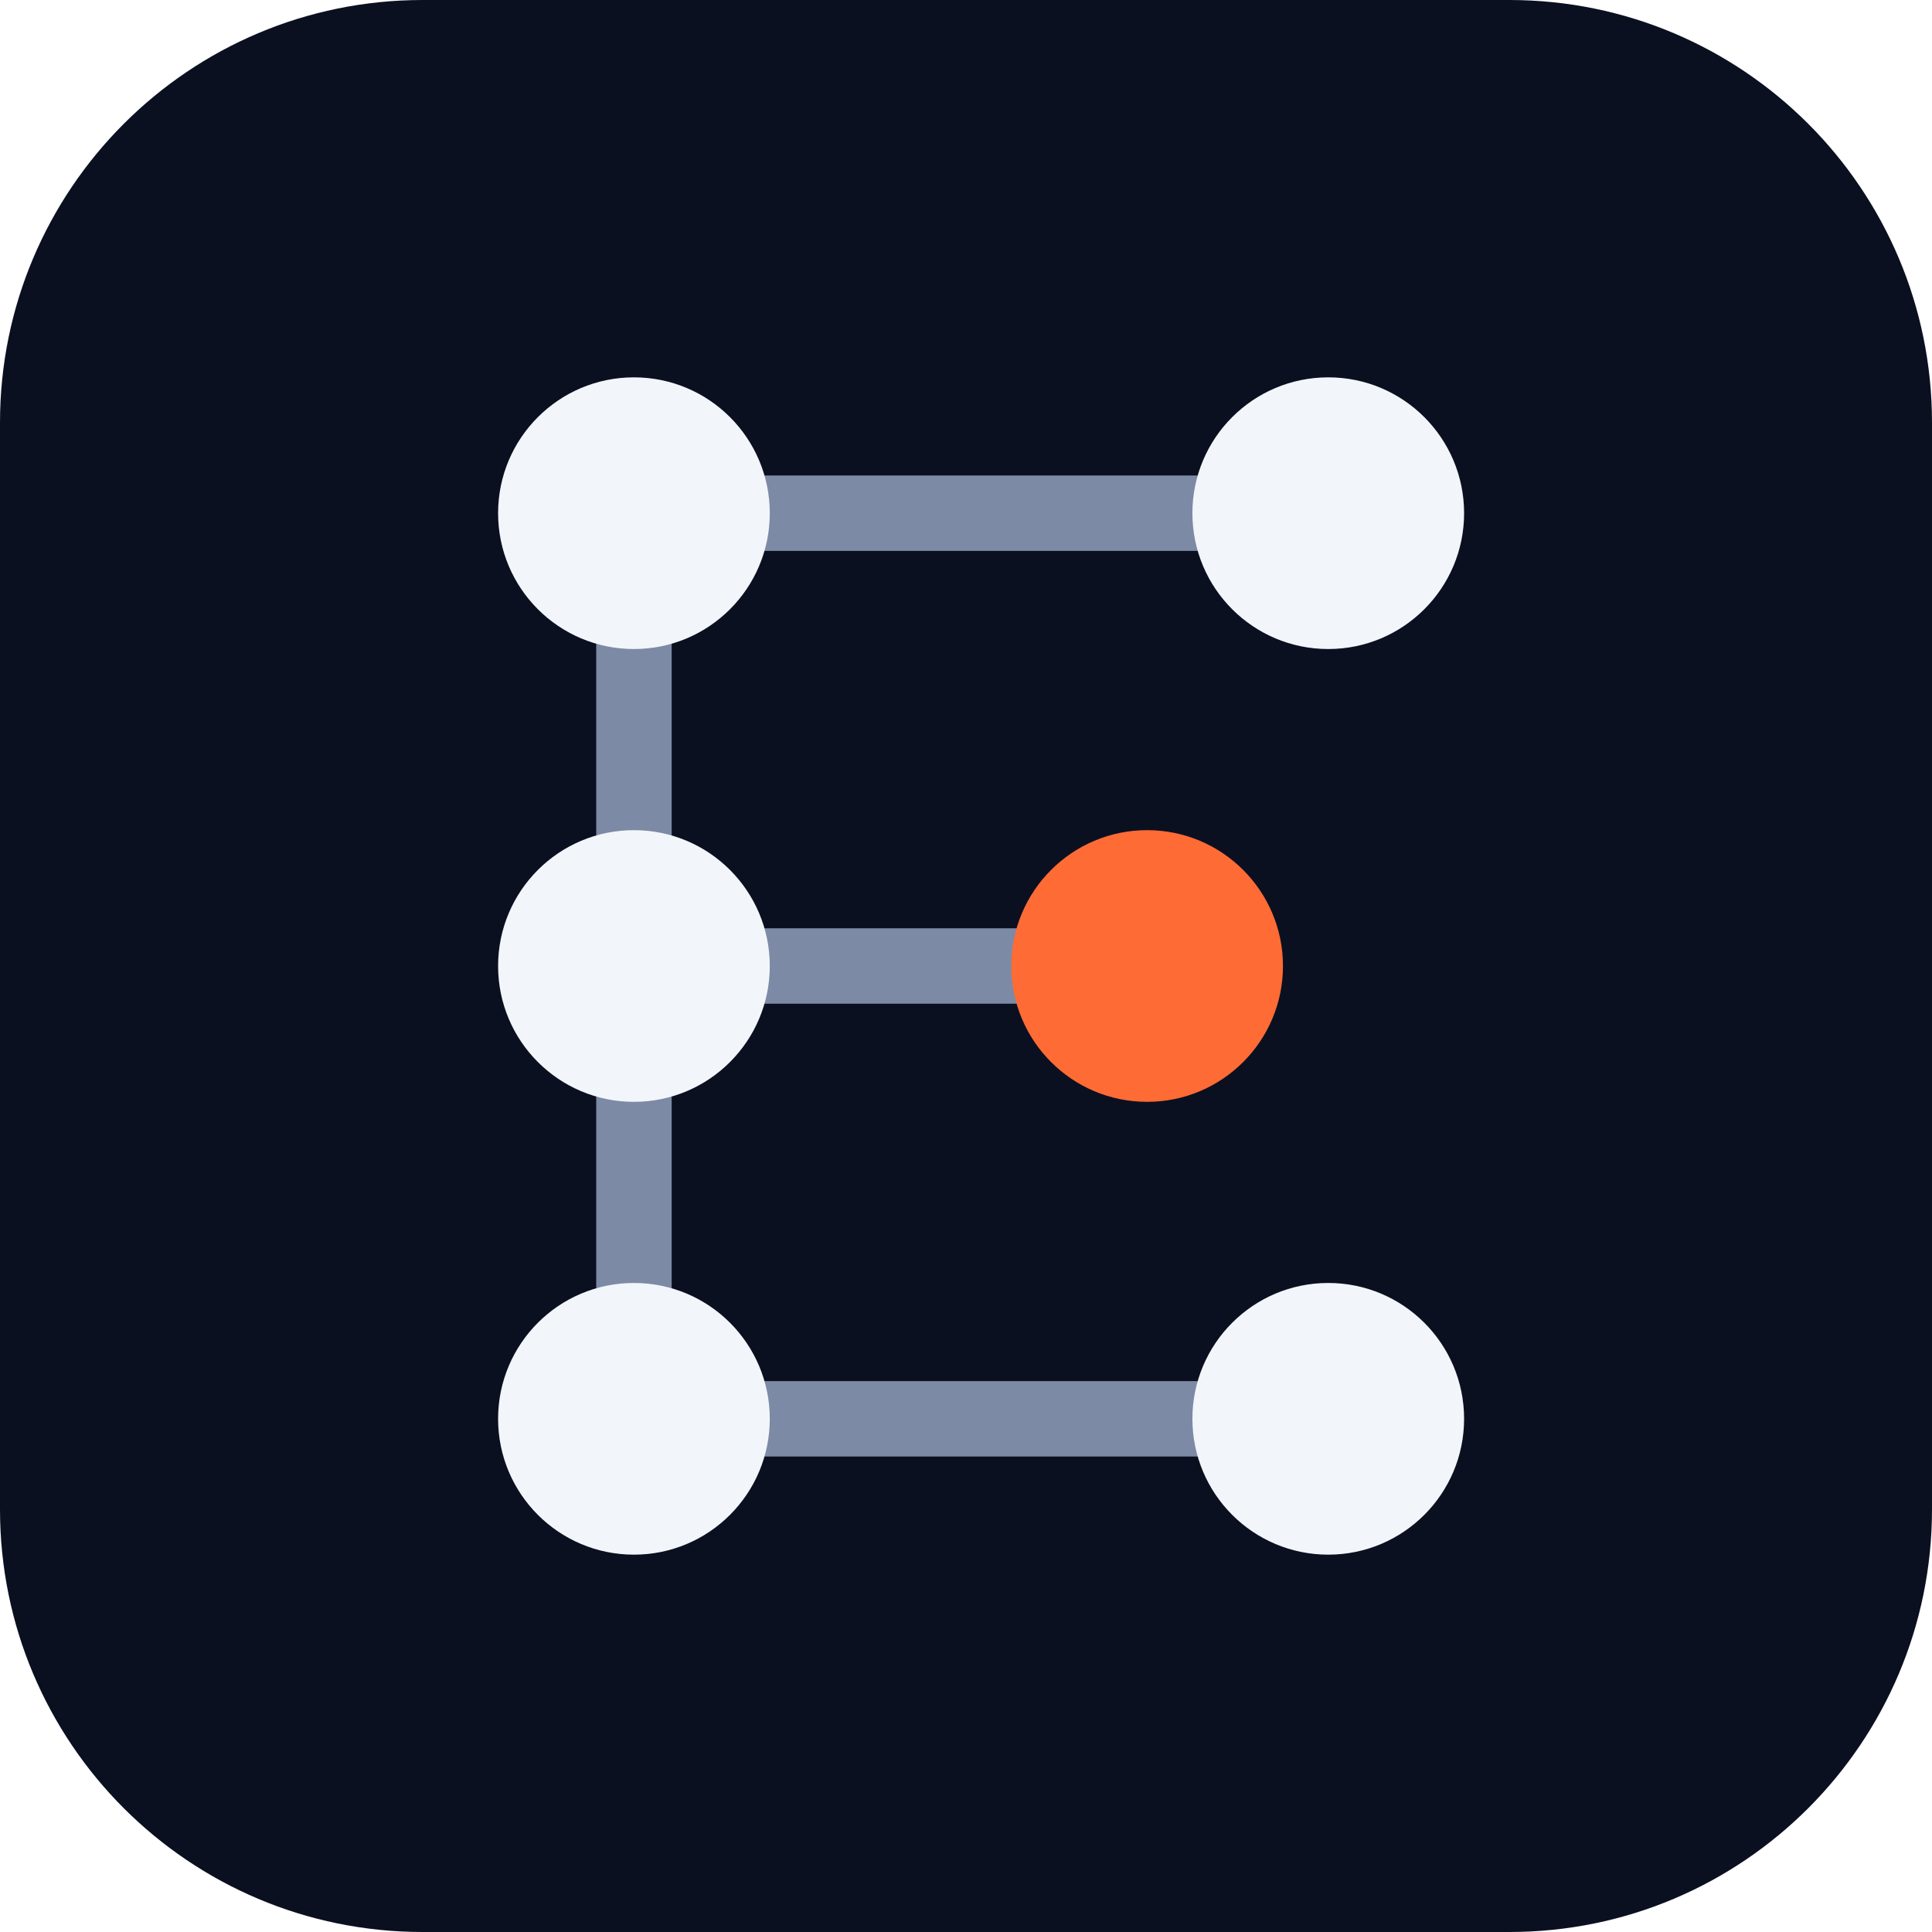
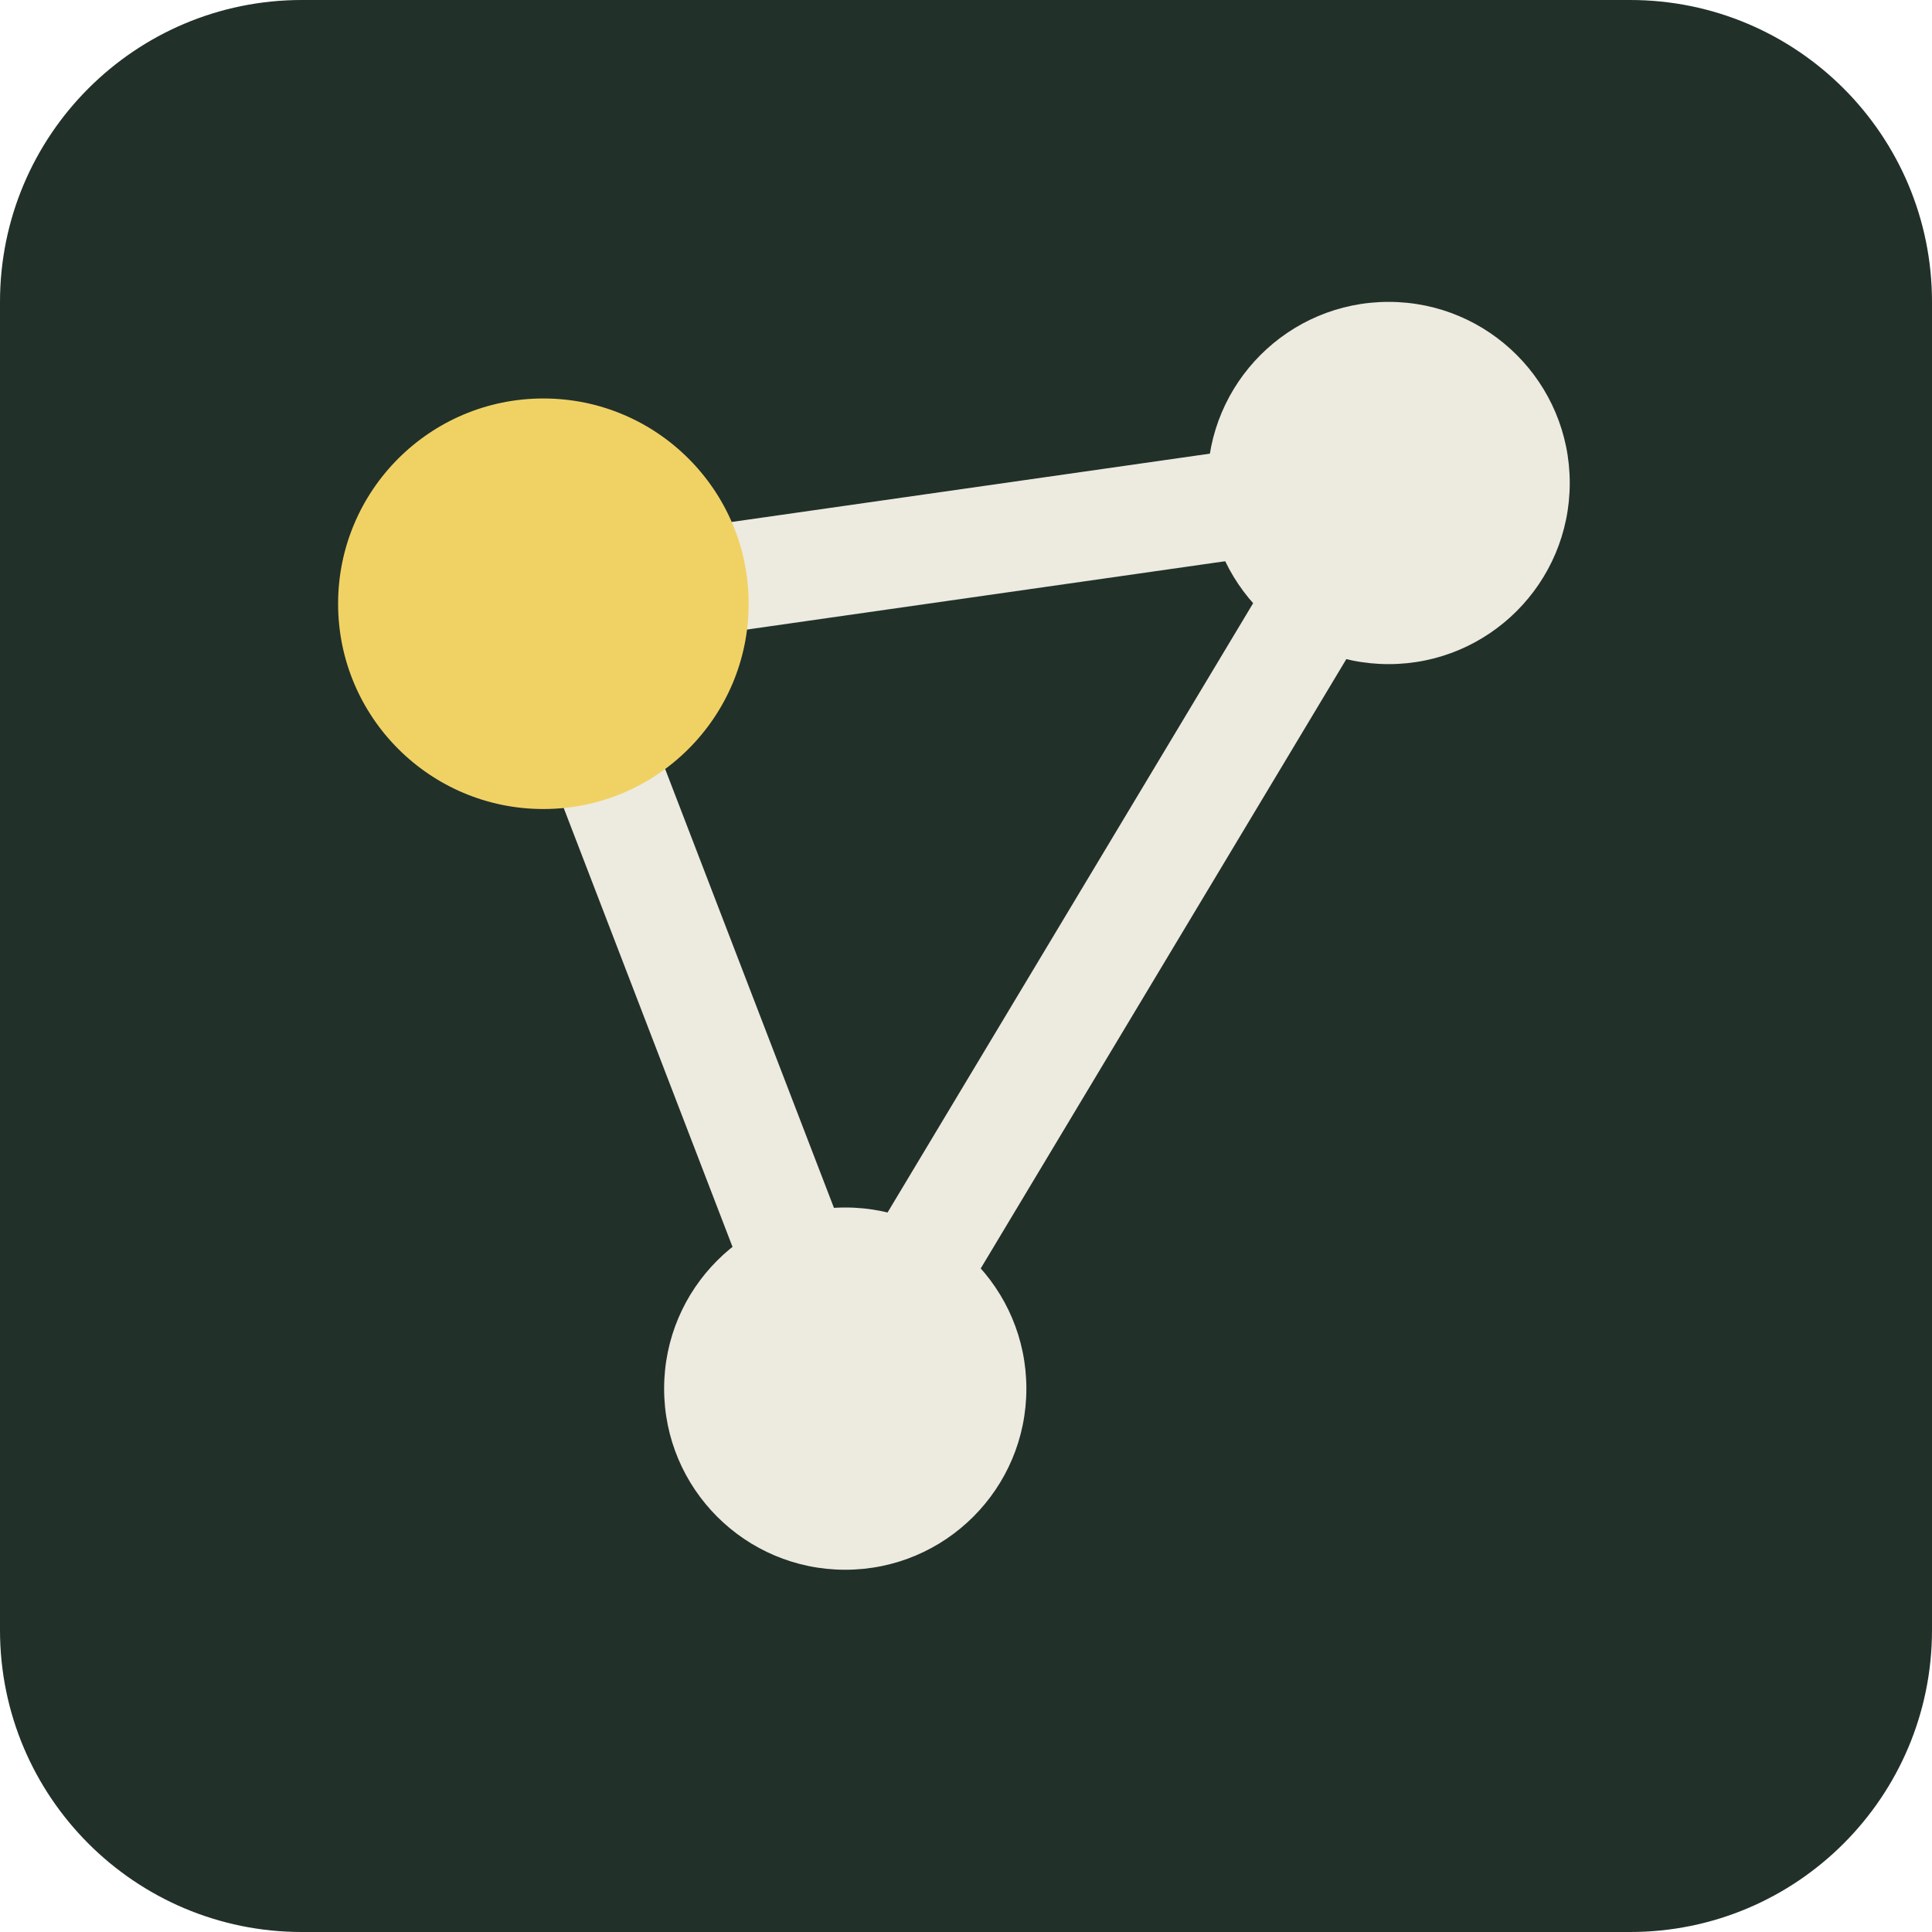
<svg xmlns="http://www.w3.org/2000/svg" viewBox="0 0 256 256" role="img" aria-labelledby="title">
-   <rect width="256" height="256" rx="56" fill="#0B1020" />
-   <g fill="none" stroke="#7C8AA5" stroke-width="10" stroke-linecap="round">
-     <path d="M84 68v120" />
-     <path d="M84 68h92" />
-     <path d="M84 128h68" />
-     <path d="M84 188h92" />
+   <rect width="256" height="256" rx="40" fill="#22302a" />
+   <g fill="none" stroke="#edeae0" stroke-width="14.4" stroke-linecap="round">
+     <path d="M72 80 184 64" />
+     <path d="M72 80l40 104" />
+     <path d="M184 64 112 184" />
  </g>
-   <g fill="#F2F5FA">
-     <circle cx="84" cy="68" r="18" />
-     <circle cx="84" cy="128" r="18" />
-     <circle cx="84" cy="188" r="18" />
-     <circle cx="176" cy="68" r="18" />
-     <circle cx="176" cy="188" r="18" />
-   </g>
-   <circle cx="152" cy="128" r="18" fill="#FF6B35" />
+   <circle cx="72" cy="80" r="27.2" fill="#f0d264" />
+   <circle cx="184" cy="64" r="24" fill="#edeae0" />
+   <circle cx="112" cy="184" r="24" fill="#edeae0" />
</svg>
